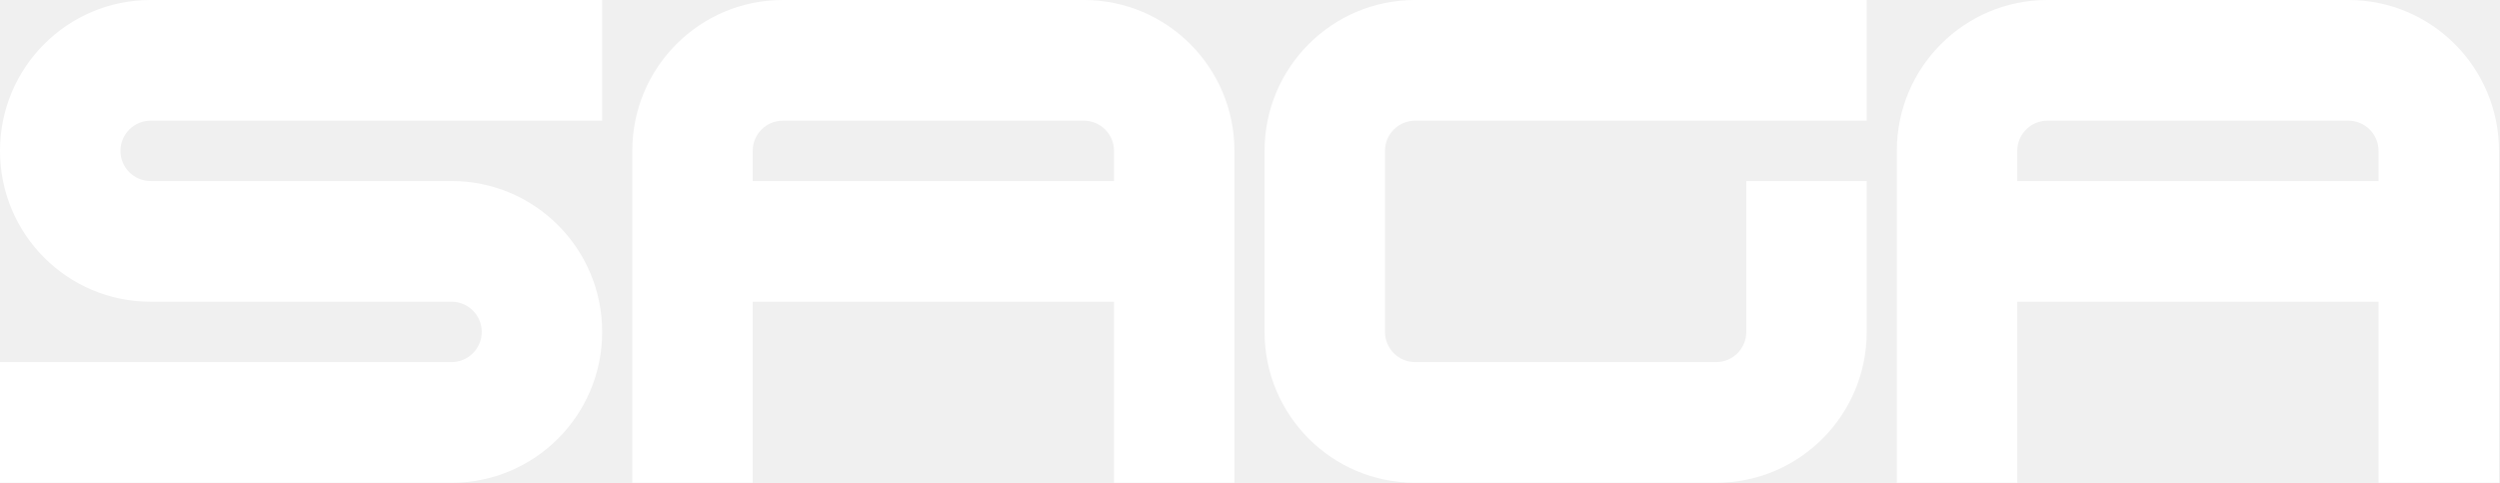
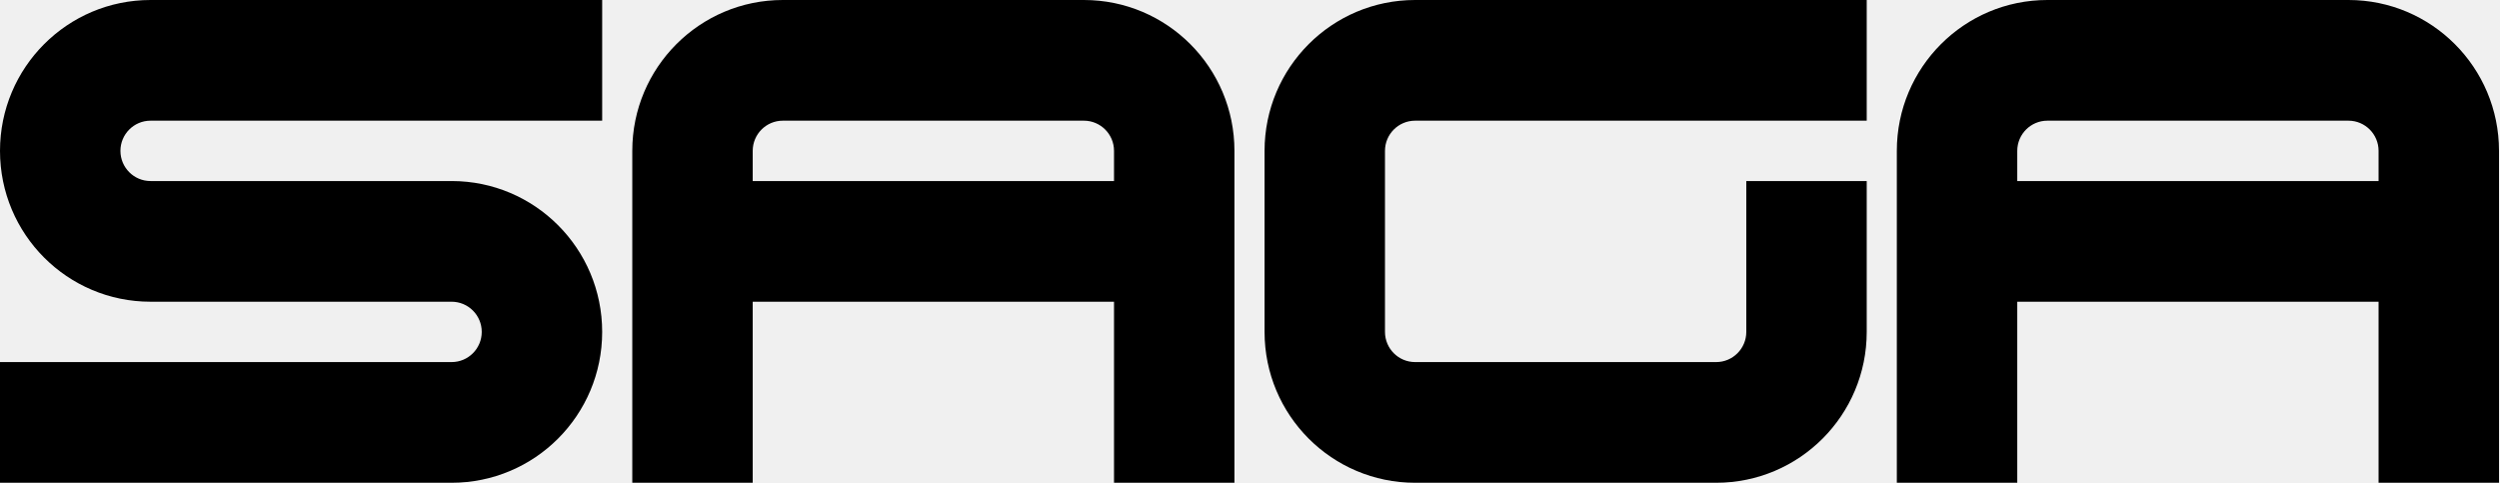
<svg xmlns="http://www.w3.org/2000/svg" height="28" stroke-miterlimit="10" style="fill-rule: nonzero; clip-rule: evenodd; stroke-linecap: round; stroke-linejoin: round" version="1.1" viewBox="0 0 145 28" width="145" xmlSpace="preserve">
  <defs />
  <clipPath id="ArtboardFrame">
    <rect height="28" width="145" x="0" y="0" />
  </clipPath>
-   <g clip-path="url(#ArtboardFrame)" id="Untitled">
+   <style>
+     html[data-theme="dark"] .logo path {
+       fill: #fff;
+     }
+ 
+     html[data-theme="white"] .logo path {
+       fill: #000;
+     }
+   </style>
+   <g clip-path="url(#ArtboardFrame)" id="Untitled" class="logo">
    <g opacity="1">
-       <path d="M6.988 8.75C6.988 7.784 7.77 7 8.735 7L34.94 7L34.94 0L8.735 0C3.911 0 0 3.918 0 8.75C0 13.583 3.911 17.5 8.735 17.5L26.205 17.5C27.17 17.5 27.952 18.284 27.952 19.25C27.952 20.216 27.17 21 26.205 21L1.00694e-06 21L0 28L26.205 28C31.029 28 34.94 24.083 34.94 19.25C34.94 14.418 31.029 10.5 26.205 10.5L8.735 10.5C7.77 10.5 6.988 9.717 6.988 8.75Z" fill="#ffffff" fill-rule="nonzero" opacity="1" stroke="none" />
-       <path d="M64.639 28L64.639 17.5L43.675 17.5L43.675 28L36.687 28L36.687 8.75C36.687 3.918 40.597 6.67573e-07 45.422 6.67573e-07L62.892 0C67.716 3.33787e-07 71.626 3.918 71.626 8.75L71.626 28L64.639 28ZM45.422 7L62.892 7C63.856 7 64.639 7.784 64.639 8.75L64.639 10.5L43.675 10.5L43.675 8.75C43.675 7.784 44.457 7 45.422 7Z" fill="#ffffff" fill-rule="evenodd" opacity="1" stroke="none" />
-       <path d="M138.012 17.5L138.012 28L145 28L145 8.75C145 3.918 141.089 3.33787e-07 136.265 0L118.795 6.67573e-07C113.971 6.67573e-07 110.06 3.918 110.06 8.75L110.06 28L117.048 28L117.048 17.5L138.012 17.5ZM136.265 7L118.795 7C117.831 7 117.048 7.784 117.048 8.75L117.048 10.5L138.012 10.5L138.012 8.75C138.012 7.784 137.229 7 136.265 7Z" fill="#ffffff" fill-rule="evenodd" opacity="1" stroke="none" />
-       <path d="M80.361 8.75C80.361 7.784 81.144 7 82.109 7L108.313 7L108.313 0L82.109 0C77.284 0 73.374 3.918 73.374 8.75L73.374 19.25C73.374 24.083 77.284 28 82.109 28L99.578 28C104.402 28 108.313 24.083 108.313 19.25L108.313 10.5L101.326 10.5L101.326 19.25C101.326 20.216 100.543 21 99.578 21L82.109 21C81.144 21 80.361 20.216 80.361 19.25L80.361 8.75Z" fill="#ffffff" fill-rule="nonzero" opacity="1" stroke="none" />
+       <path d="M6.988 8.75C6.988 7.784 7.77 7 8.735 7L34.94 7L34.94 0L8.735 0C3.911 0 0 3.918 0 8.75C0 13.583 3.911 17.5 8.735 17.5L26.205 17.5C27.17 17.5 27.952 18.284 27.952 19.25C27.952 20.216 27.17 21 26.205 21L1.00694e-06 21L0 28L26.205 28C31.029 28 34.94 24.083 34.94 19.25C34.94 14.418 31.029 10.5 26.205 10.5L8.735 10.5C7.77 10.5 6.988 9.717 6.988 8.75Z" fill-rule="nonzero" opacity="1" stroke="none" />
+       <path d="M64.639 28L64.639 17.5L43.675 17.5L43.675 28L36.687 28L36.687 8.75C36.687 3.918 40.597 6.67573e-07 45.422 6.67573e-07L62.892 0C67.716 3.33787e-07 71.626 3.918 71.626 8.75L71.626 28L64.639 28ZM45.422 7L62.892 7C63.856 7 64.639 7.784 64.639 8.75L64.639 10.5L43.675 10.5L43.675 8.75C43.675 7.784 44.457 7 45.422 7Z" fill-rule="evenodd" opacity="1" stroke="none" />
+       <path d="M138.012 17.5L138.012 28L145 28L145 8.75C145 3.918 141.089 3.33787e-07 136.265 0L118.795 6.67573e-07C113.971 6.67573e-07 110.06 3.918 110.06 8.75L110.06 28L117.048 28L117.048 17.5L138.012 17.5ZM136.265 7L118.795 7C117.831 7 117.048 7.784 117.048 8.75L117.048 10.5L138.012 10.5L138.012 8.75C138.012 7.784 137.229 7 136.265 7Z" fill-rule="evenodd" opacity="1" stroke="none" />
+       <path d="M80.361 8.75C80.361 7.784 81.144 7 82.109 7L108.313 7L108.313 0L82.109 0C77.284 0 73.374 3.918 73.374 8.75L73.374 19.25C73.374 24.083 77.284 28 82.109 28L99.578 28C104.402 28 108.313 24.083 108.313 19.25L108.313 10.5L101.326 10.5L101.326 19.25C101.326 20.216 100.543 21 99.578 21L82.109 21C81.144 21 80.361 20.216 80.361 19.25L80.361 8.75Z" fill-rule="nonzero" opacity="1" stroke="none" />
    </g>
  </g>
</svg>
